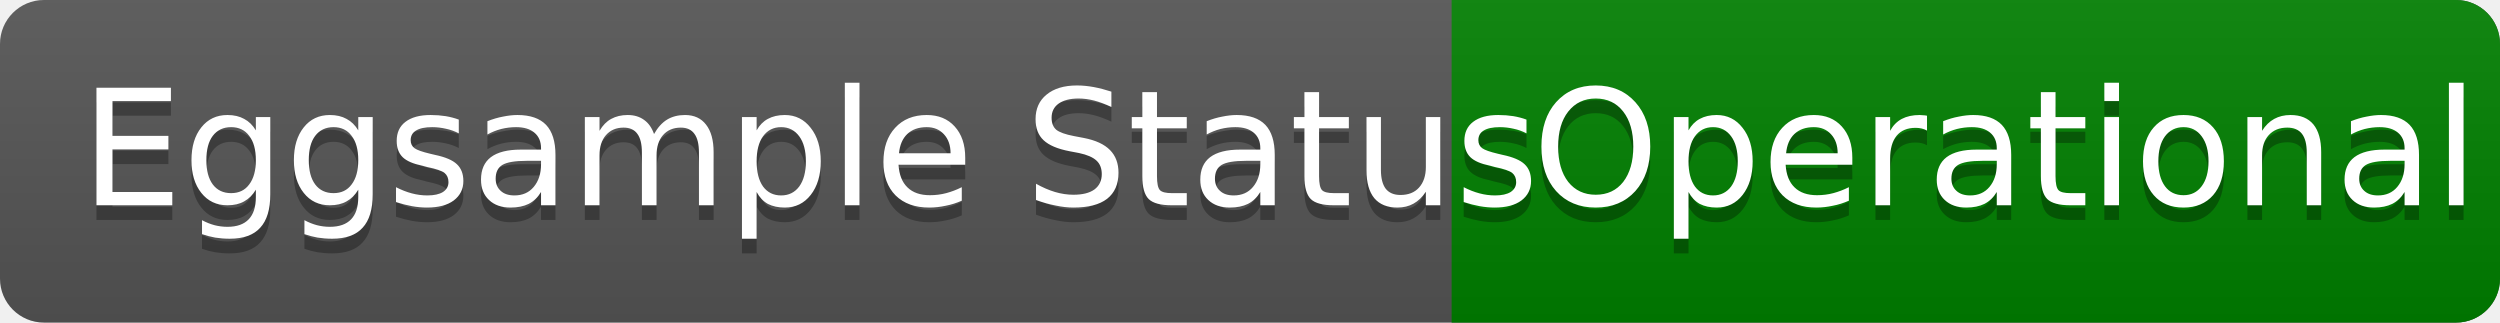
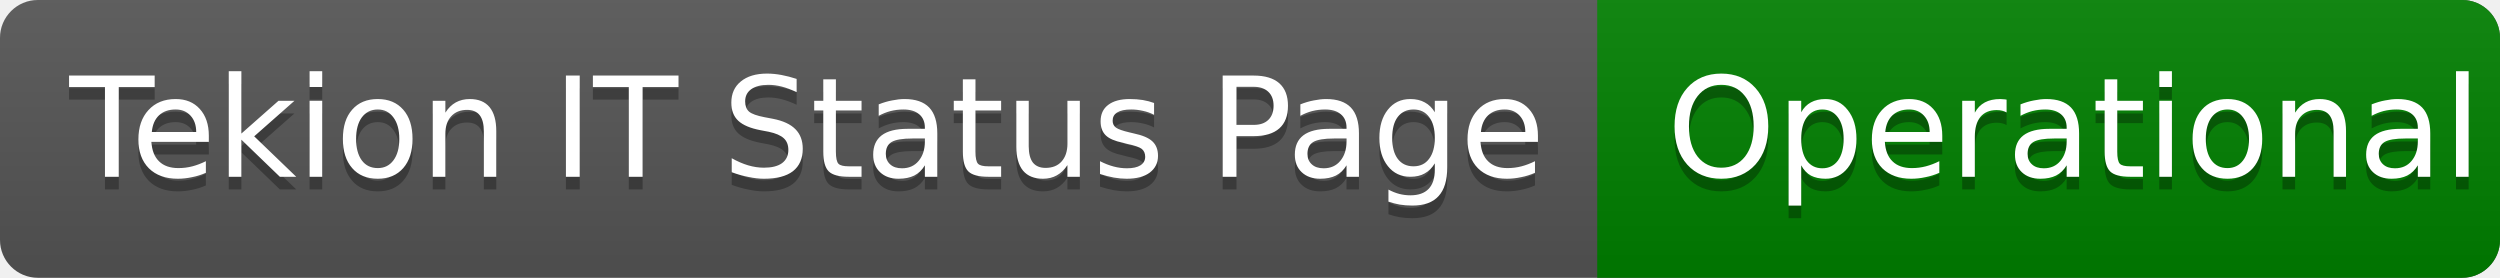
- <svg xmlns="http://www.w3.org/2000/svg" height="2em" width="31ex" font-family="DejaVu Sans,Verdana,Geneva,sans-serif" font-size="11">
+ <svg xmlns="http://www.w3.org/2000/svg" height="2em" width="36ex" font-family="DejaVu Sans,Verdana,Geneva,sans-serif" font-size="11">
  <linearGradient id="b" x2="0" y2="100%">
    <stop offset="0" stop-color="#bbb" stop-opacity=".1" />
    <stop offset="1" stop-opacity=".1" />
  </linearGradient>
  <clipPath id="a">
    <rect width="100%" height="100%" rx="3" fill="#fff" />
  </clipPath>
  <g clip-path="url(#a)" fill="#fff">
    <rect x="0" y="0" width="100%" height="100%" fill="#555" />
-     <rect x="18ex" y="0" height="100%" width="100%" fill="#008000" />
+     <rect x="23ex" y="0" height="100%" width="100%" fill="#008000" />
    <rect x="0" y="0" width="100%" height="100%" fill="url(#b)" />
-     <text x="1ex" y="15" fill="#010101" fill-opacity=".3">Eggsample Status</text>
-     <text x="1ex" y="14">Eggsample Status</text>
-     <text x="19ex" y="15" fill="#010101" fill-opacity=".3">Operational</text>
-     <text x="19ex" y="14">Operational</text>
+     <text x="1ex" y="15" fill="#010101" fill-opacity=".3">Tekion IT Status Page</text>
+     <text x="1ex" y="14">Tekion IT Status Page</text>
+     <text x="24ex" y="15" fill="#010101" fill-opacity=".3">Operational</text>
+     <text x="24ex" y="14">Operational</text>
  </g>
</svg>
